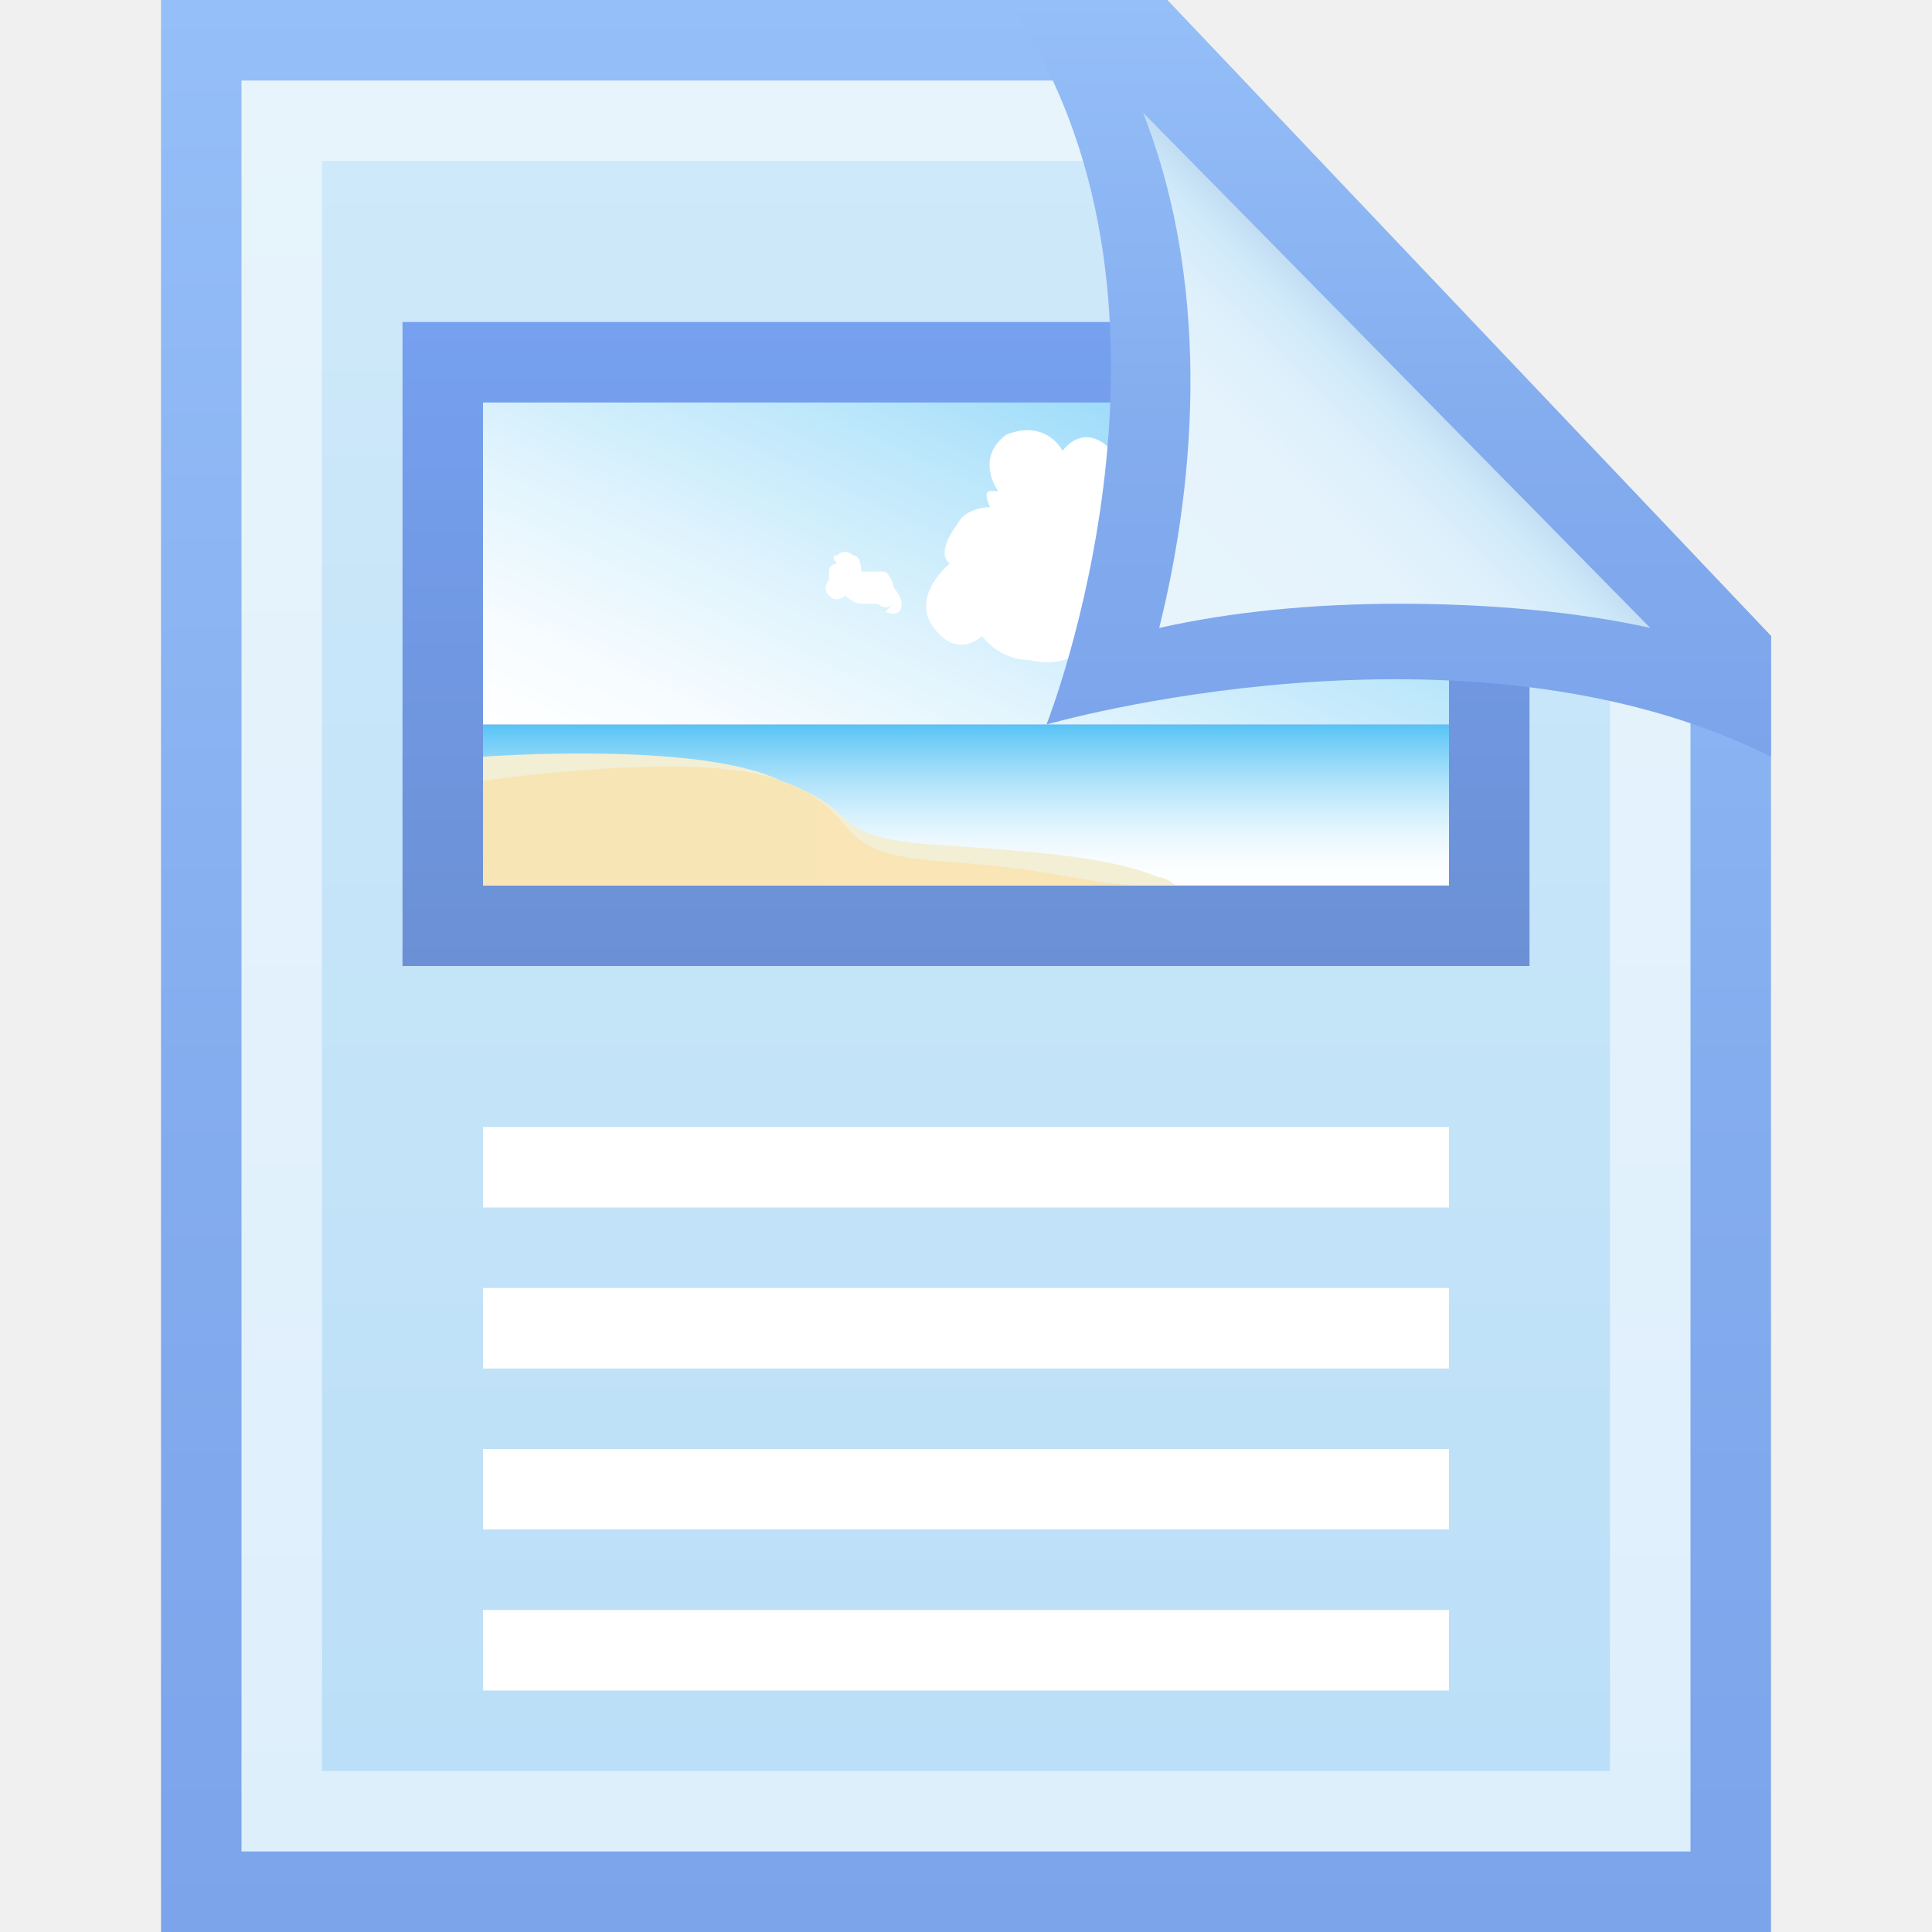
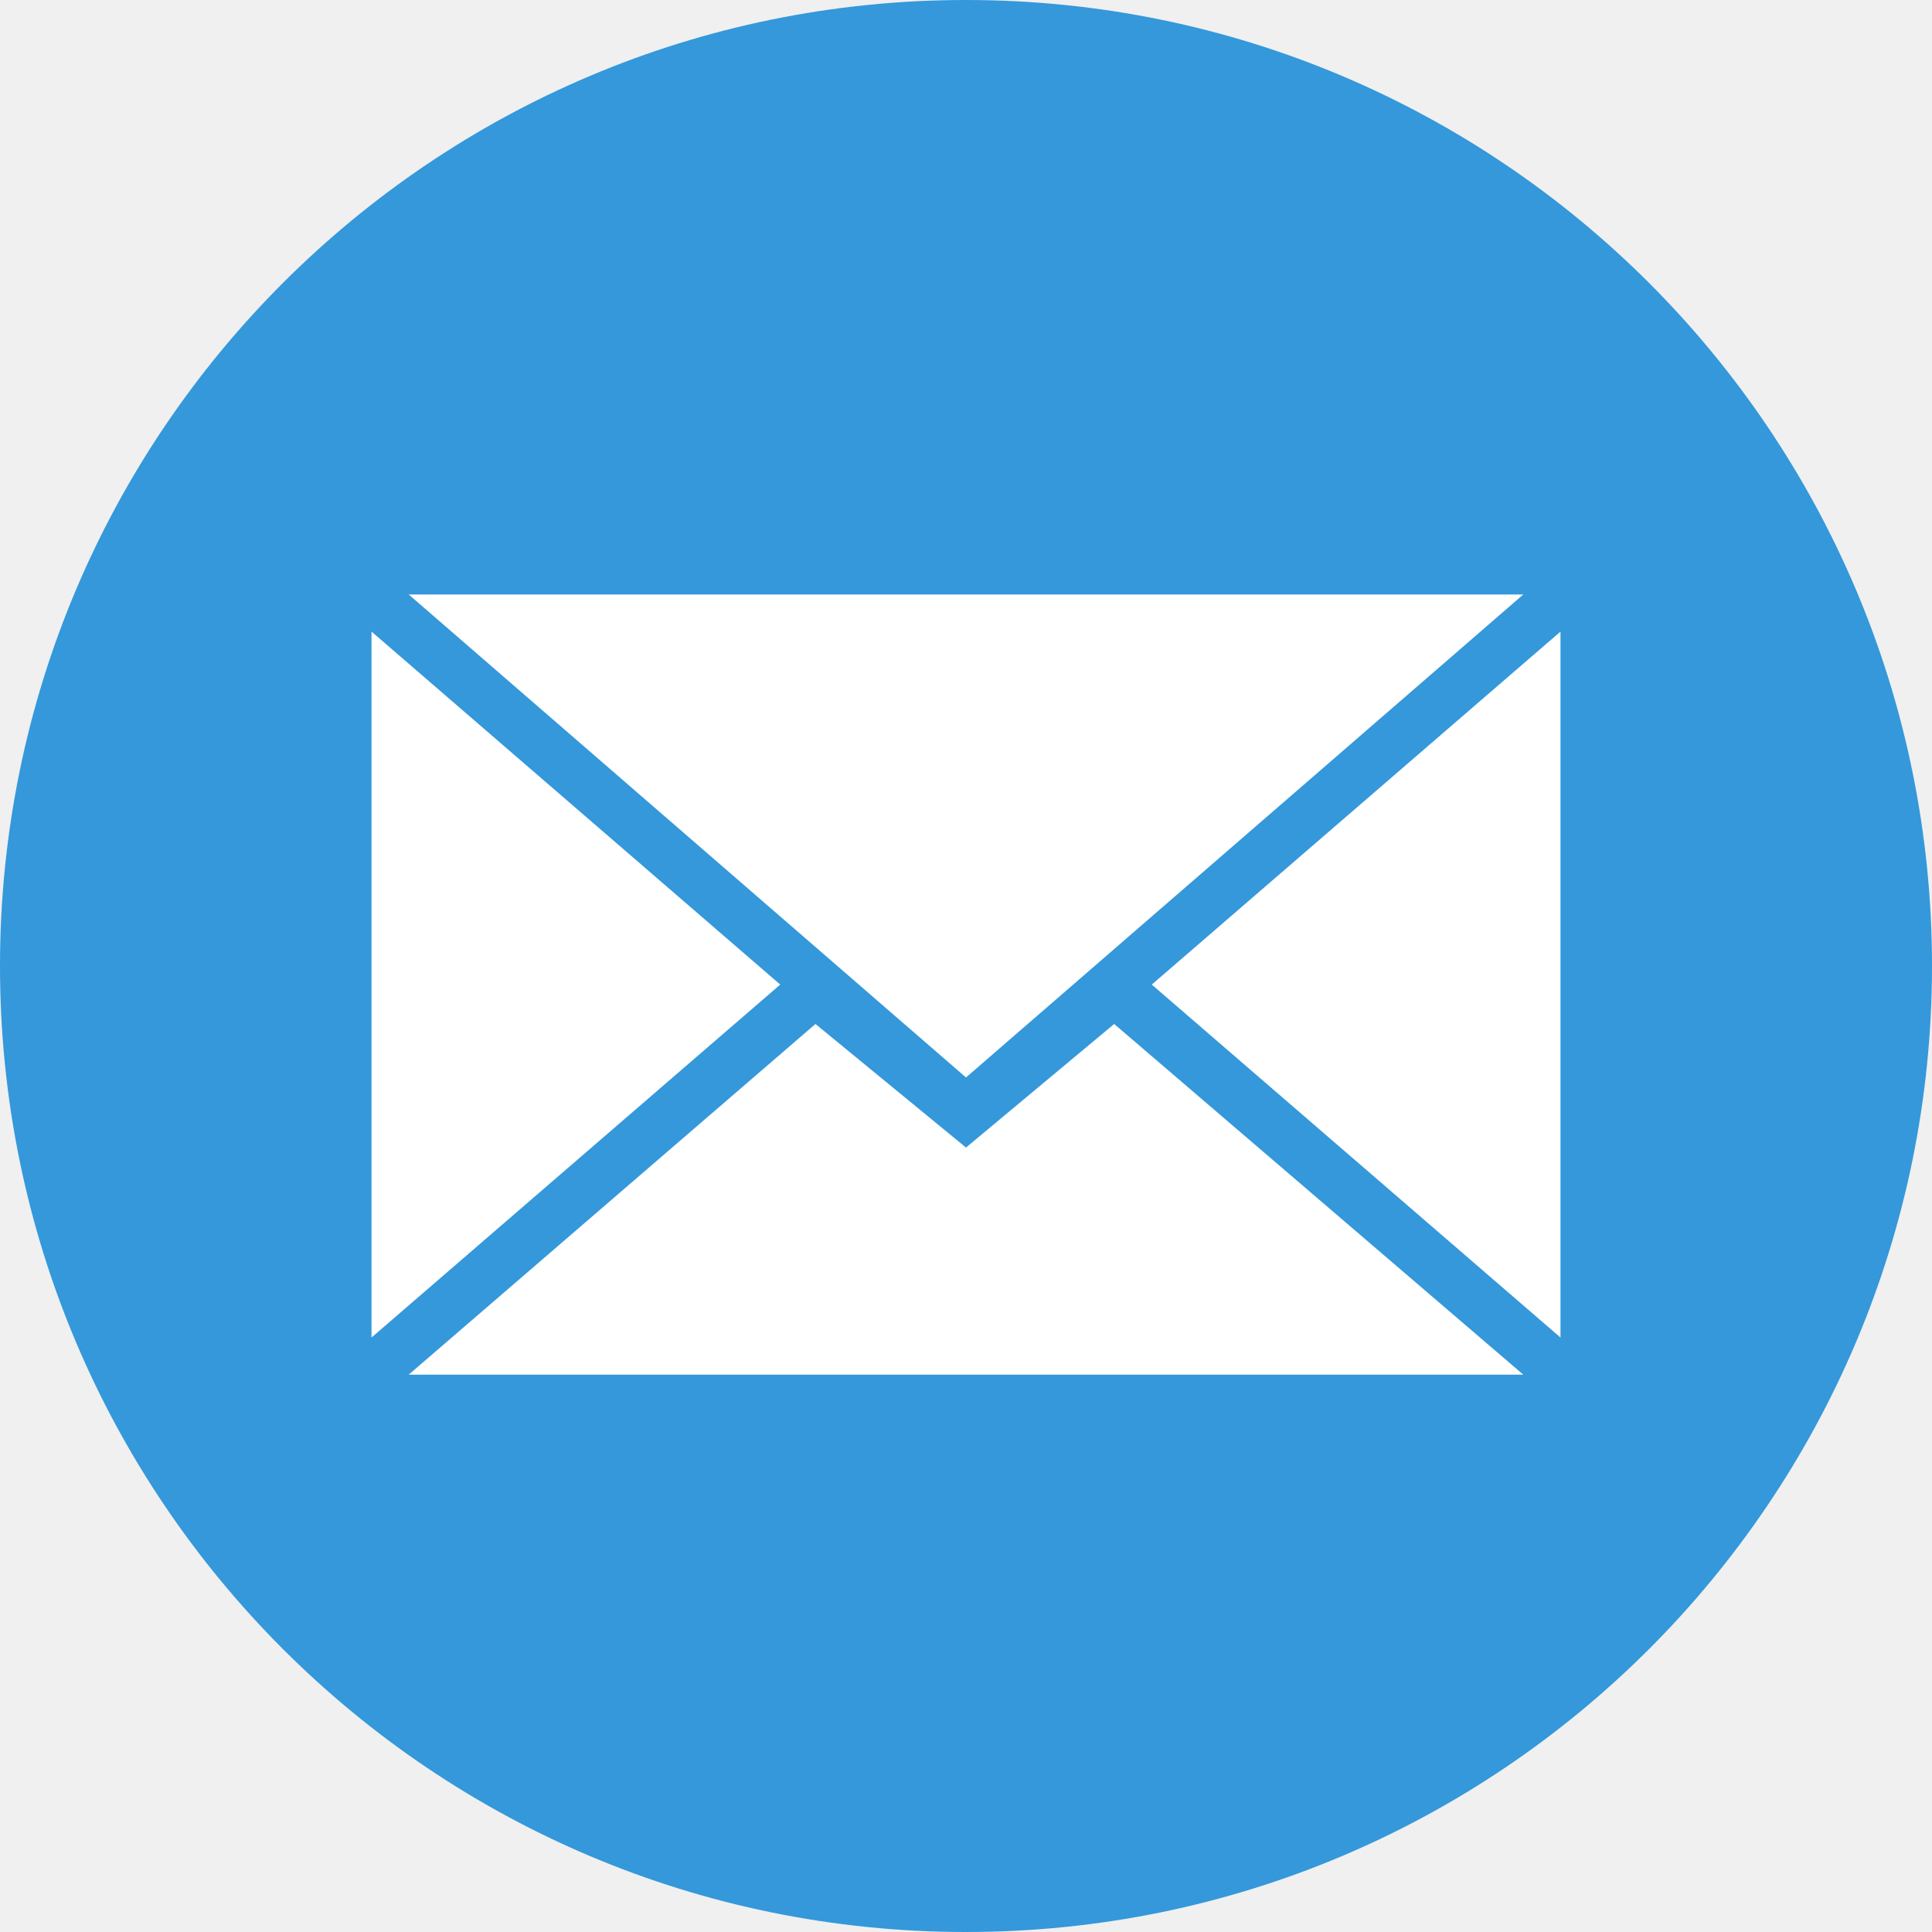
- <svg xmlns="http://www.w3.org/2000/svg" width="24" height="24" viewBox="-2 0 24 24" preserveAspectRatio="xMinYMid meet" overflow="visible">
-   <linearGradient id="a" gradientUnits="userSpaceOnUse" x1="9.999" x2="9.999" y2="24">
-     <stop offset="0" stop-color="#95BFF8" />
-     <stop offset=".557" stop-color="#84ADEF" />
-     <stop offset="1" stop-color="#7CA4EB" />
-   </linearGradient>
-   <path fill="url(#a)" d="M12.5 0H0v24h20V7.9" />
-   <linearGradient id="b" gradientUnits="userSpaceOnUse" x1="9.999" y1="1" x2="9.999" y2="23">
-     <stop offset="0" stop-color="#E7F4FC" />
-     <stop offset="1" stop-color="#DEEFFC" />
-   </linearGradient>
-   <path fill="url(#b)" d="M12.1 1H1v22h18V8.3" />
-   <linearGradient id="c" gradientUnits="userSpaceOnUse" x1="9.999" y1="2" x2="9.999" y2="22">
-     <stop offset="0" stop-color="#CEE9F9" />
-     <stop offset="1" stop-color="#BBDFF8" />
-   </linearGradient>
-   <path fill="url(#c)" d="M11.6 2H2v20h16V8.7" />
-   <path d="M16 21H4v-1h12v1zm0-3H4v1h12v-1zm0-2H4v1h12v-1zm0-2H4v1h12v-1z" fill="#FFF" />
-   <linearGradient id="d" gradientUnits="userSpaceOnUse" x1="9.999" y1="4" x2="9.999" y2="12">
-     <stop offset="0" stop-color="#76A1F0" />
-     <stop offset="1" stop-color="#6B90D5" />
-   </linearGradient>
-   <path fill="url(#d)" d="M15.3 4H3v8h14V5.8" />
-   <linearGradient id="e" gradientUnits="userSpaceOnUse" x1="9.999" y1="9" x2="9.999" y2="11">
-     <stop offset="0" stop-color="#57C3F6" />
-     <stop offset=".165" stop-color="#83D3F8" />
-     <stop offset=".355" stop-color="#AFE3FB" />
-     <stop offset=".54" stop-color="#D2EFFD" />
-     <stop offset=".713" stop-color="#EBF8FE" />
-     <stop offset=".871" stop-color="#FAFDFF" />
-     <stop offset="1" stop-color="#FFF" />
-   </linearGradient>
-   <path fill="url(#e)" d="M4 9h12v2H4z" />
-   <path d="M12.4 10.9c-.5-.2-1.1-.3-2.7-.4-1.5-.1-.9-.4-2-.8-1-.5-3.7-.3-3.7-.3V11h8.6s-.1-.1-.2-.1z" fill="#F2EFD5" />
-   <linearGradient id="f" gradientUnits="userSpaceOnUse" x1="4" y1="10.248" x2="12.296" y2="10.248">
-     <stop offset="0" stop-color="#F8E5B5" />
-     <stop offset="1" stop-color="#F9E5B6" />
-   </linearGradient>
-   <path d="M9.7 10.7c-1.5-.1-.9-.6-2-1-1-.4-3.7 0-3.7 0V11h8.3c-.8 0-1.1-.2-2.6-.3z" fill="url(#f)" />
-   <linearGradient id="g" gradientUnits="userSpaceOnUse" x1="12.534" y1="1.567" x2="8.163" y2="10.941">
-     <stop offset="0" stop-color="#57C3F6" />
-     <stop offset=".229" stop-color="#8AD5F9" />
-     <stop offset=".483" stop-color="#BCE7FB" />
-     <stop offset=".705" stop-color="#E1F4FD" />
-     <stop offset=".885" stop-color="#F7FCFF" />
-     <stop offset="1" stop-color="#FFF" />
-   </linearGradient>
-   <path fill="url(#g)" d="M4 5h12v4H4z" />
-   <path d="M11.2 5.6s-.2-.4-.7-.2c-.4.3-.1.7-.1.7h-.1c-.1 0 0 .2 0 .2s-.3 0-.4.2c-.3.4-.1.5-.1.5s-.5.4-.2.8.6.1.6.1.2.3.6.3c.4.1.6-.1.6-.1s.3.2.5.1c.5 0 .6-.2.6-.2s.6.3.8-.3c.1-.4-.3-.6-.3-.6s.1-.4-.2-.6-.6 0-.6 0 .1 0 0-.1c0-.1-.3-.1-.3-.1s.1-.6-.2-.8c-.3-.2-.5.1-.5.1zM8.6 6.9s-.1-.1-.2 0c-.1 0 0 .1 0 .1s-.1 0-.1.1v.1s-.1.1 0 .2.2 0 .2 0 .1.1.2.1h.2s.1.1.2 0l-.1.1s.2.1.2-.1c0-.1-.1-.2-.1-.2s0-.1-.1-.2H8.7s0-.2-.1-.2c.1-.1 0 0 0 0z" fill="#FFF" />
-   <linearGradient id="h" gradientUnits="userSpaceOnUse" x1="15.245" x2="15.245" y2="9.359">
-     <stop offset="0" stop-color="#95BFF8" />
-     <stop offset=".557" stop-color="#84ADEF" />
-     <stop offset="1" stop-color="#7CA4EB" />
-   </linearGradient>
-   <path d="M11 9s5.2-1.5 9 .4V7.9L12.5 0h-2c2.6 3.7.5 9 .5 9z" fill="url(#h)" />
-   <linearGradient id="i" gradientUnits="userSpaceOnUse" x1="12.322" y1="7.545" x2="15.45" y2="4.417">
-     <stop offset="0" stop-color="#E7F4FC" />
-     <stop offset=".518" stop-color="#E5F3FC" />
-     <stop offset=".705" stop-color="#DEF0FB" />
-     <stop offset=".837" stop-color="#D3EBFA" />
-     <stop offset=".872" stop-color="#CEE9F9" />
-     <stop offset="1" stop-color="#BDD8F0" />
-   </linearGradient>
-   <path d="M18.5 7.8c-.9-.2-2-.3-3.1-.3s-2.1.1-3 .3c.4-1.6.7-4.1-.2-6.4l6.3 6.4z" fill="url(#i)" />
+ <svg xmlns="http://www.w3.org/2000/svg" height="60px" version="1.1" viewBox="0 0 60 60" width="60px">
+   <defs />
+   <g fill="none" fill-rule="evenodd" id="flat" stroke="none" stroke-width="1">
+     <g id="mail">
+       <path d="M30,60 C46.569,60 60,46.569 60,30 C60,13.431 46.569,0 30,0 C13.431,0 0,13.431 0,30 C0,46.569 13.431,60 30,60 Z" fill="#3498DB" />
+       <path d="M30,33.462 L47.308,18.462 L12.692,18.462 L30,33.462 Z M25.325,31.801 L30,35.638 L34.602,31.801 L47.308,42.692 L12.692,42.692 L25.325,31.801 Z M11.538,41.538 L11.538,19.615 L24.231,30.577 L11.538,41.538 Z M48.462,41.538 L48.462,19.615 L35.769,30.577 L48.462,41.538 Z" fill="#FFFFFF" />
+     </g>
+   </g>
</svg>
